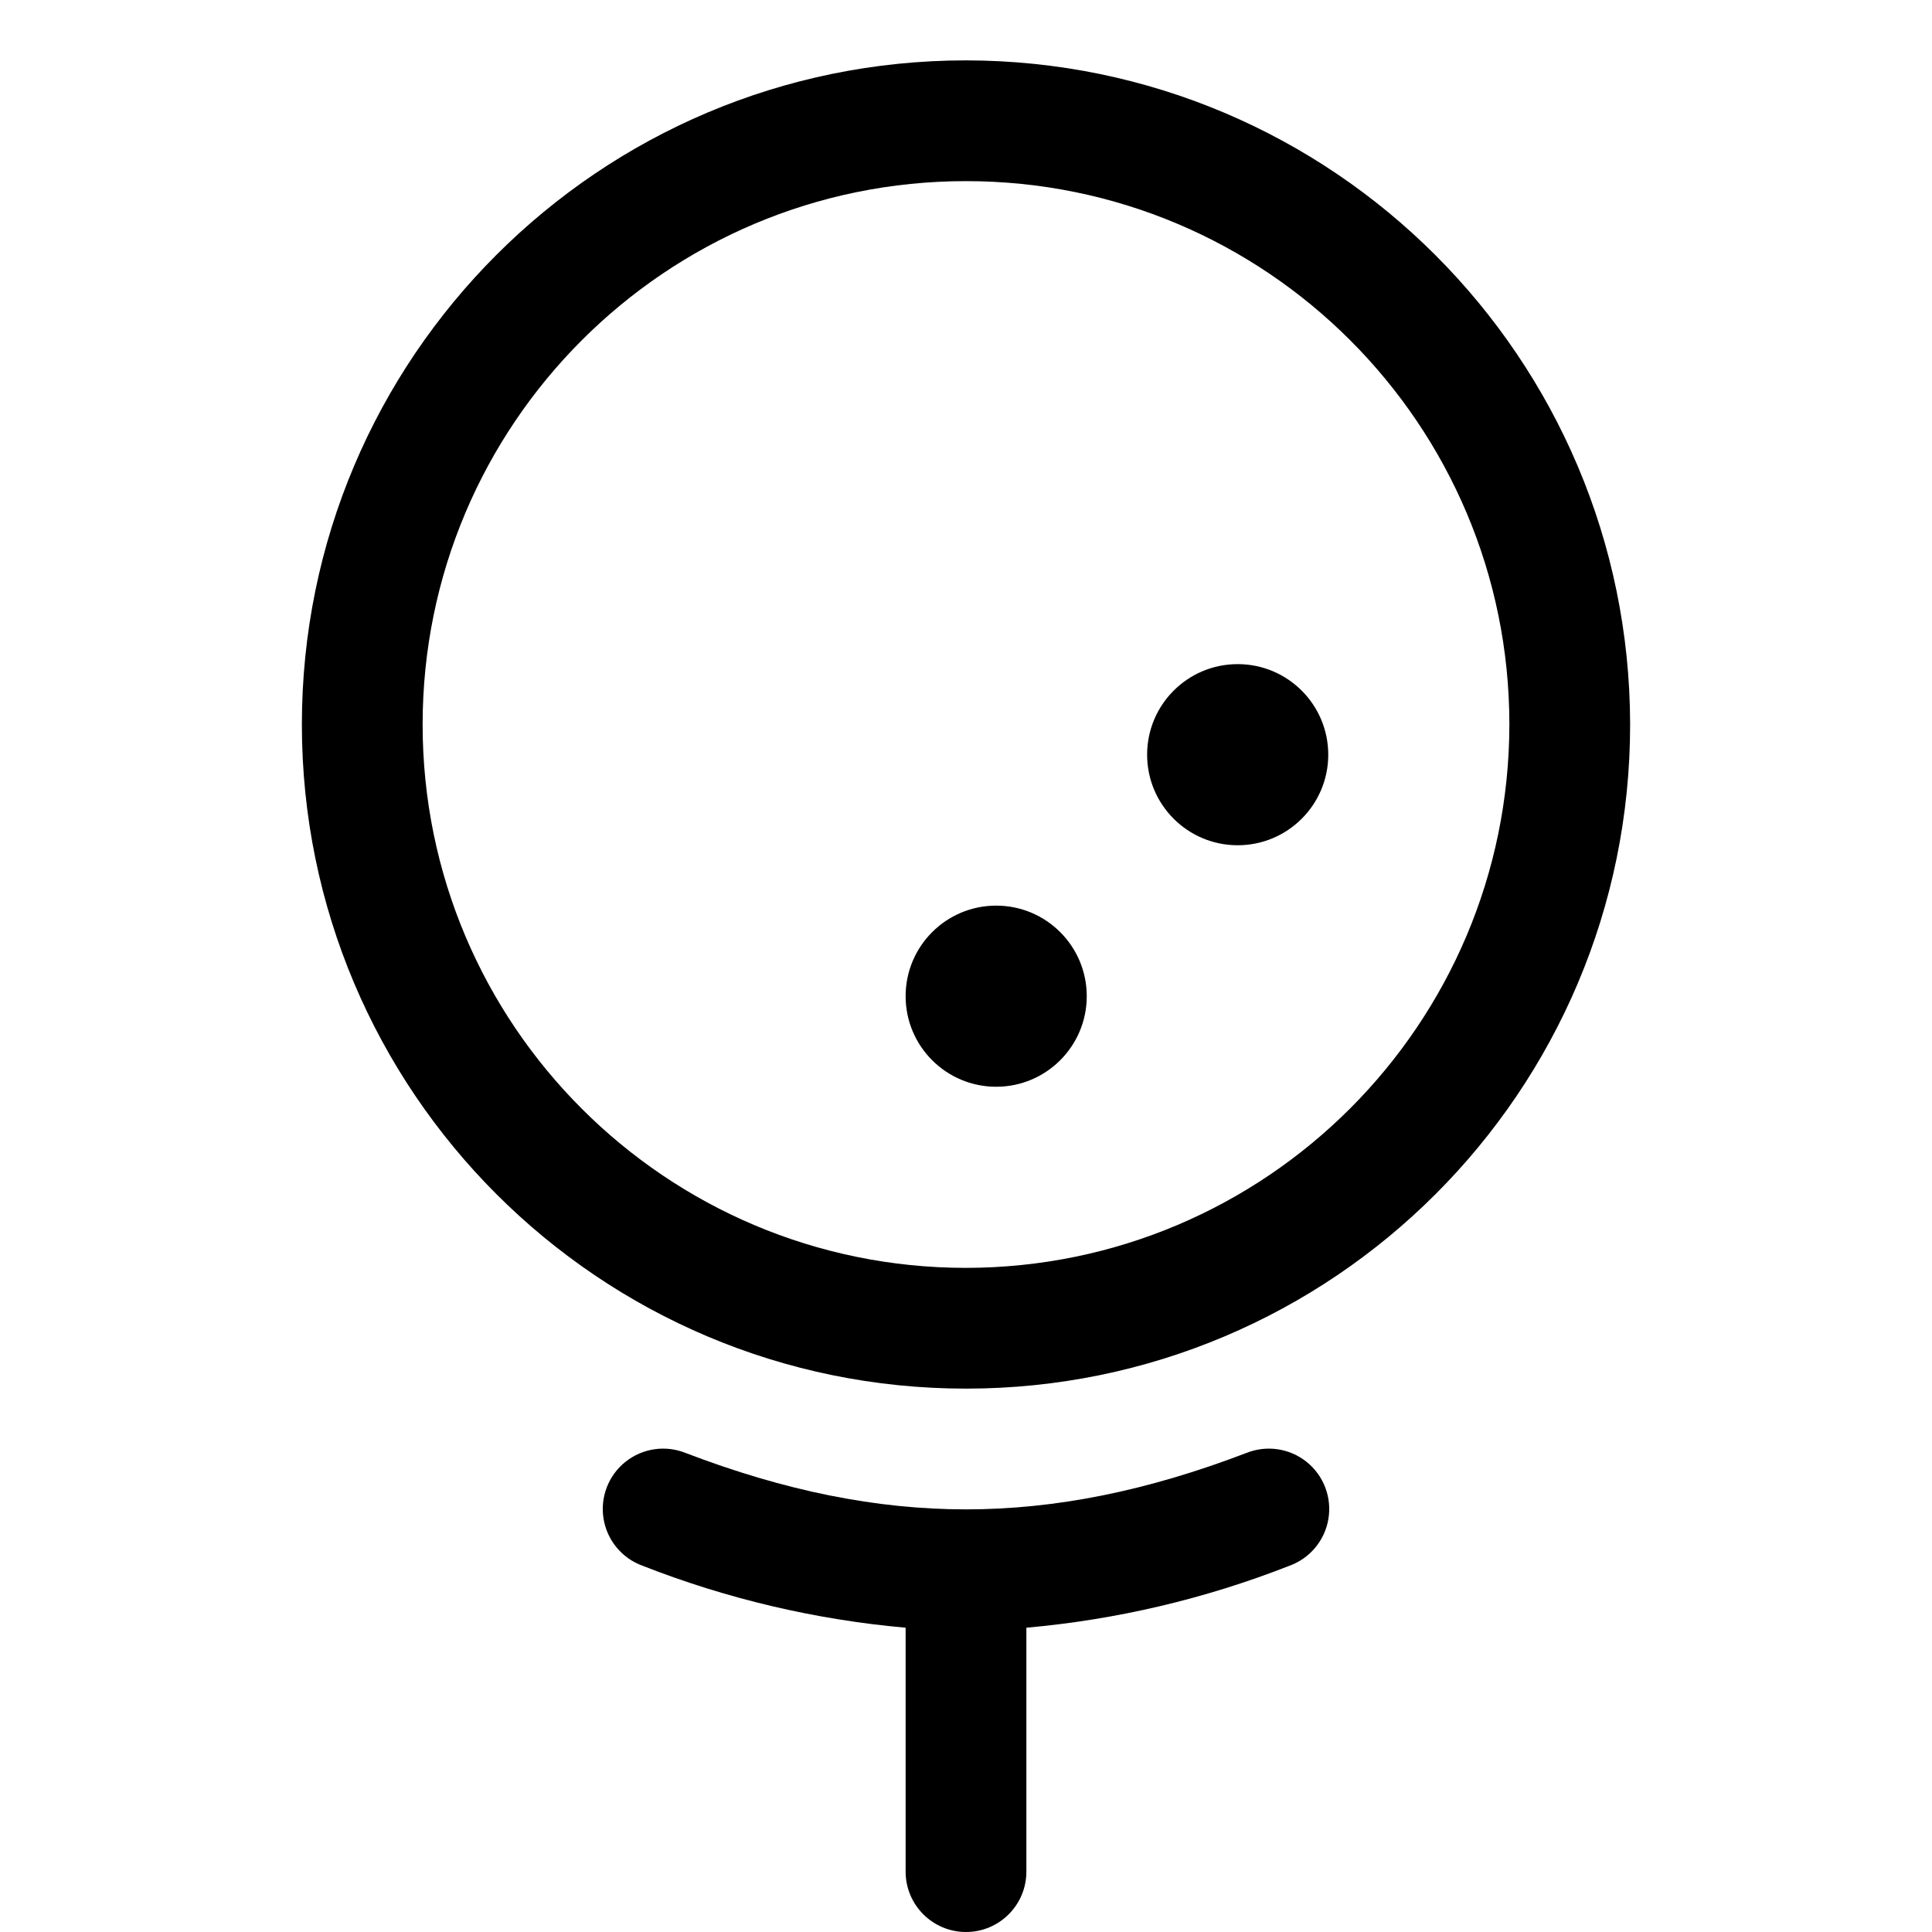
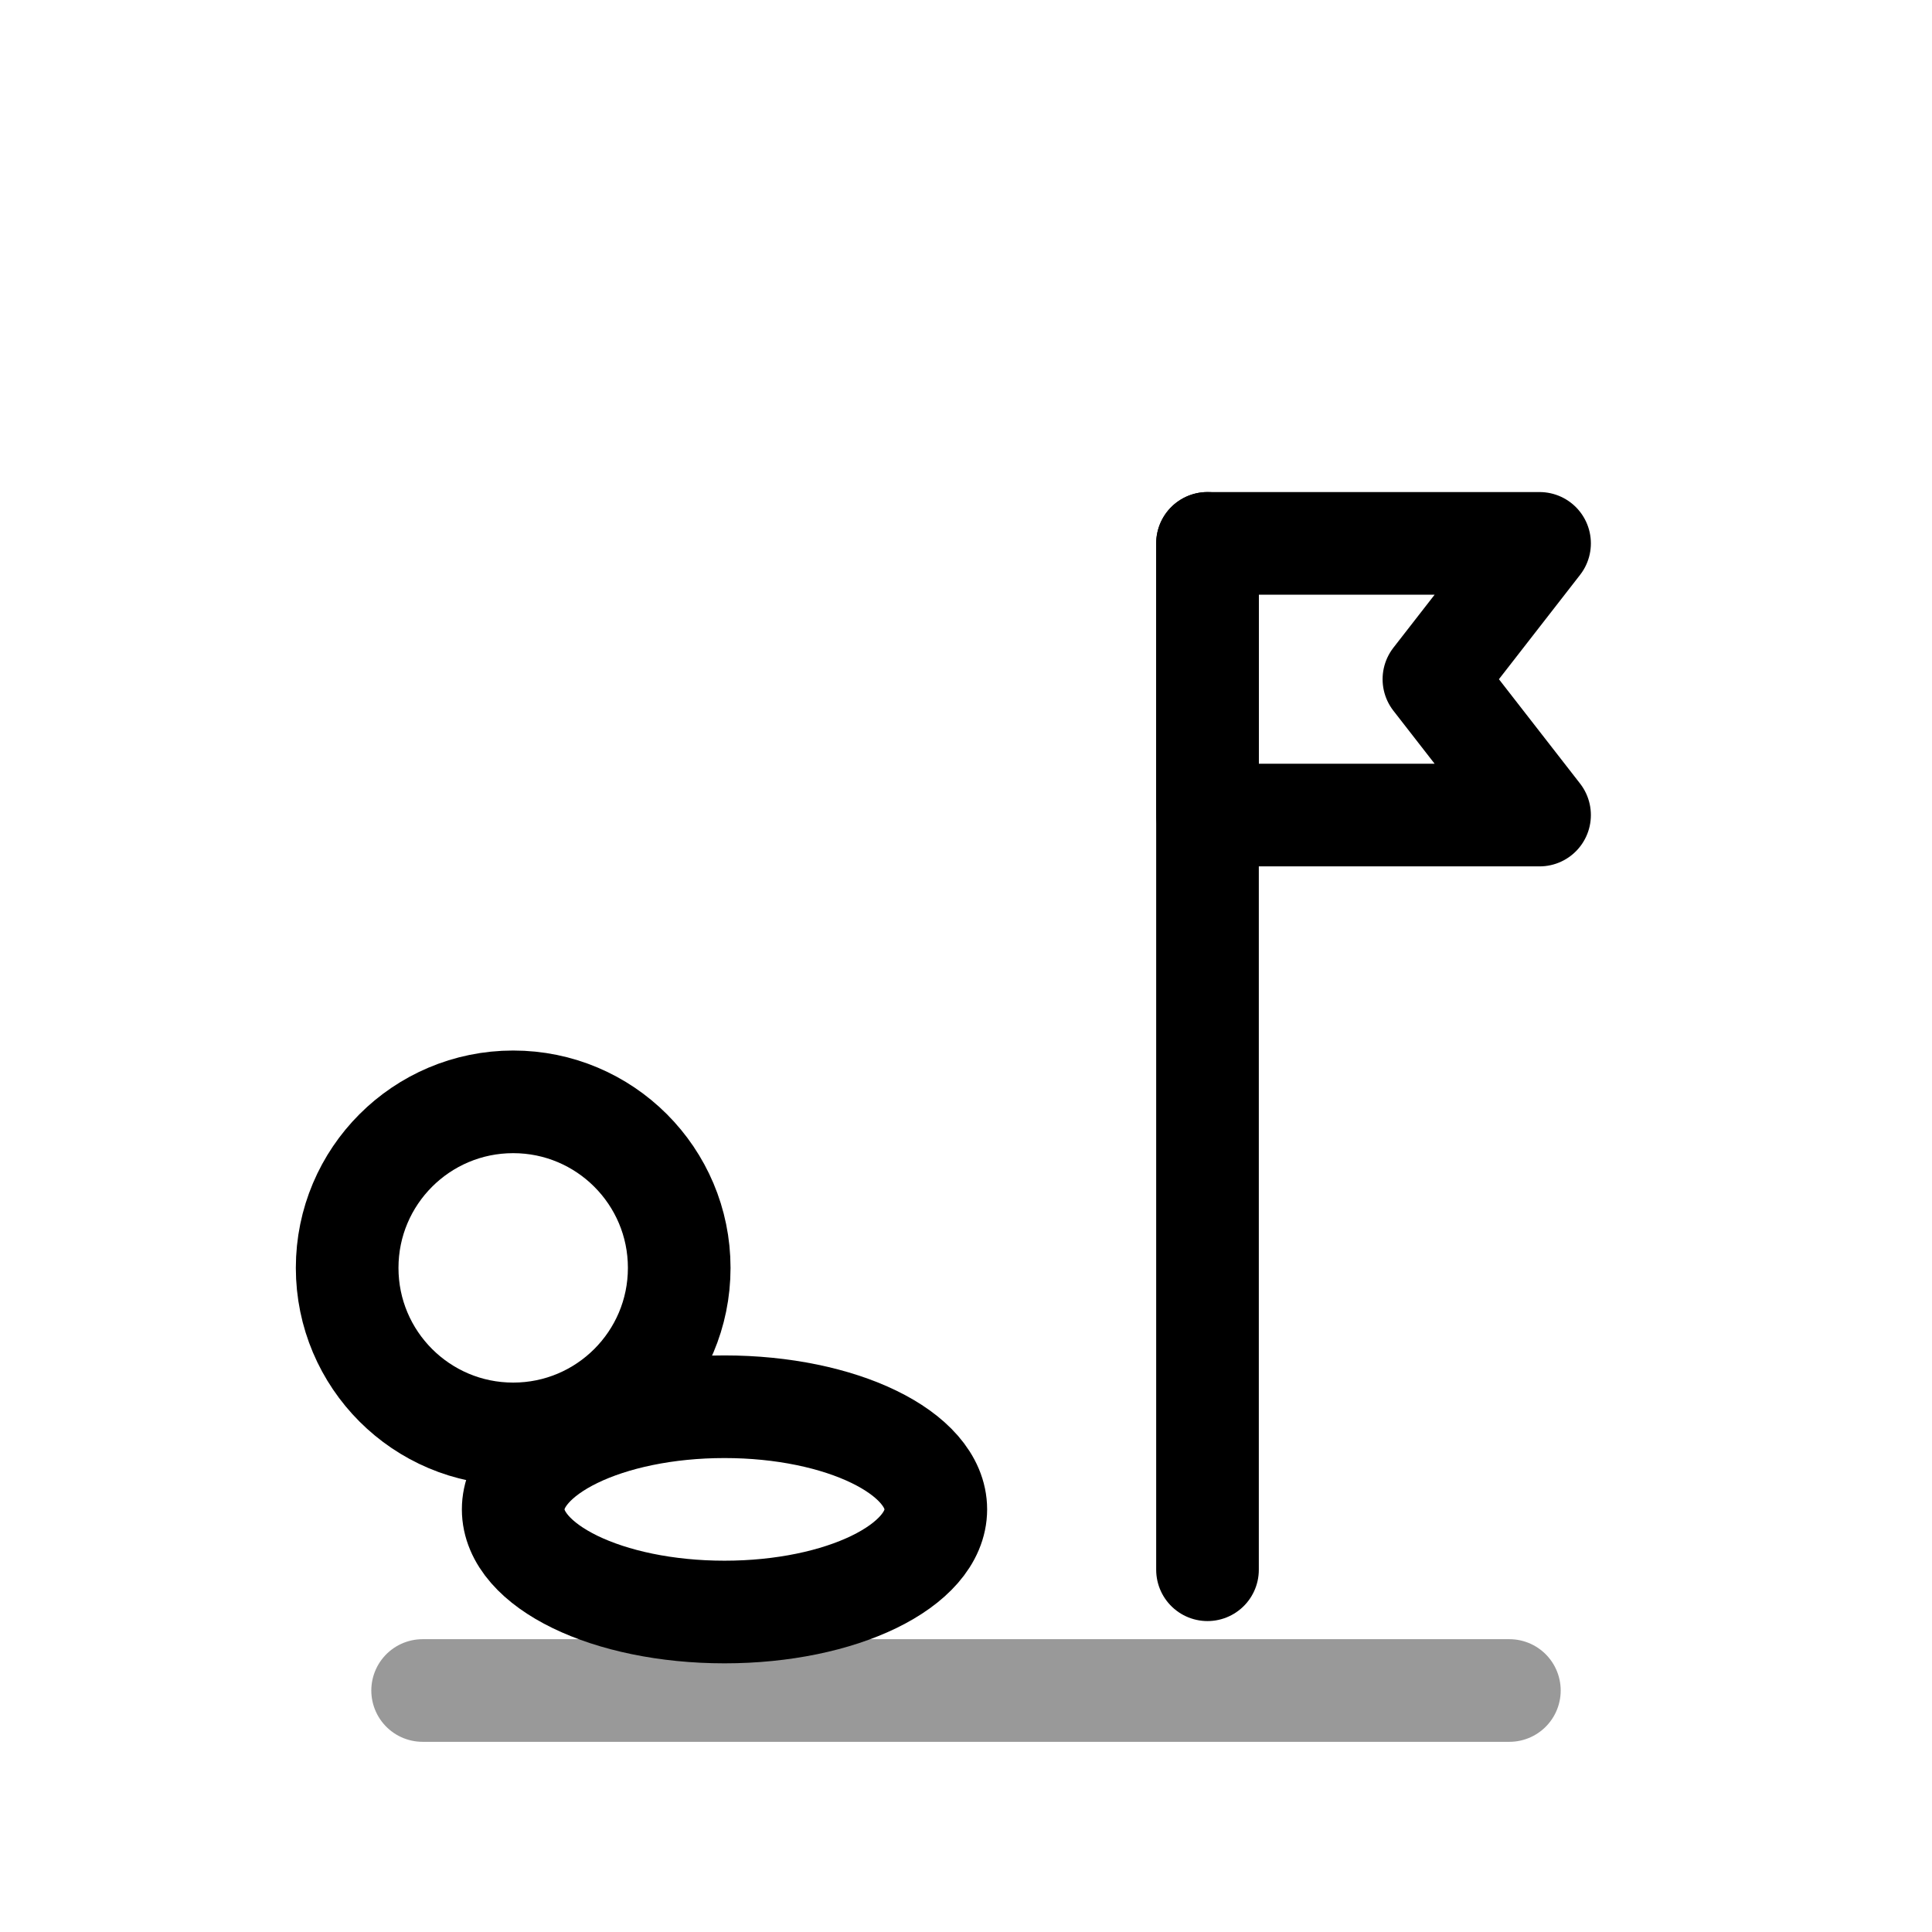
- <svg xmlns="http://www.w3.org/2000/svg" viewBox="0 0 256 256" fill="currentColor">
-   <path d="M176,100a12,12,0,1,1-12-12A12,12,0,0,1,176,100Zm-44,20a12,12,0,1,0,12,12A12,12,0,0,0,132,120Zm84-24A88,88,0,1,1,128,8,88.1,88.1,0,0,1,216,96Zm-16,0a72,72,0,1,0-72,72A72.08,72.08,0,0,0,200,96Zm-34.86,96.53C152,197.56,139.85,200,128,200s-24-2.44-37.14-7.47a8,8,0,1,0-5.72,14.94A125.91,125.91,0,0,0,120,215.68V248a8,8,0,0,0,16,0V215.68a125.91,125.91,0,0,0,34.86-8.21,8,8,0,1,0-5.72-14.94Z" />
+ <svg xmlns="http://www.w3.org/2000/svg" viewBox="0 0 64 64" fill="none" stroke="currentColor" stroke-width="3.4" stroke-linecap="round" stroke-linejoin="round" role="img" aria-label="迷你高爾夫 Mini Golf">
+   <path d="M40 52V18" />
+   <path d="M40 18h11l-3.5 4.5L51 27H40z" />
+   <ellipse cx="24" cy="50" rx="7" ry="3.4" />
+   <circle cx="17" cy="42" r="5.5" />
+   <path d="M14 56h36" stroke-opacity=".4" />
</svg>
